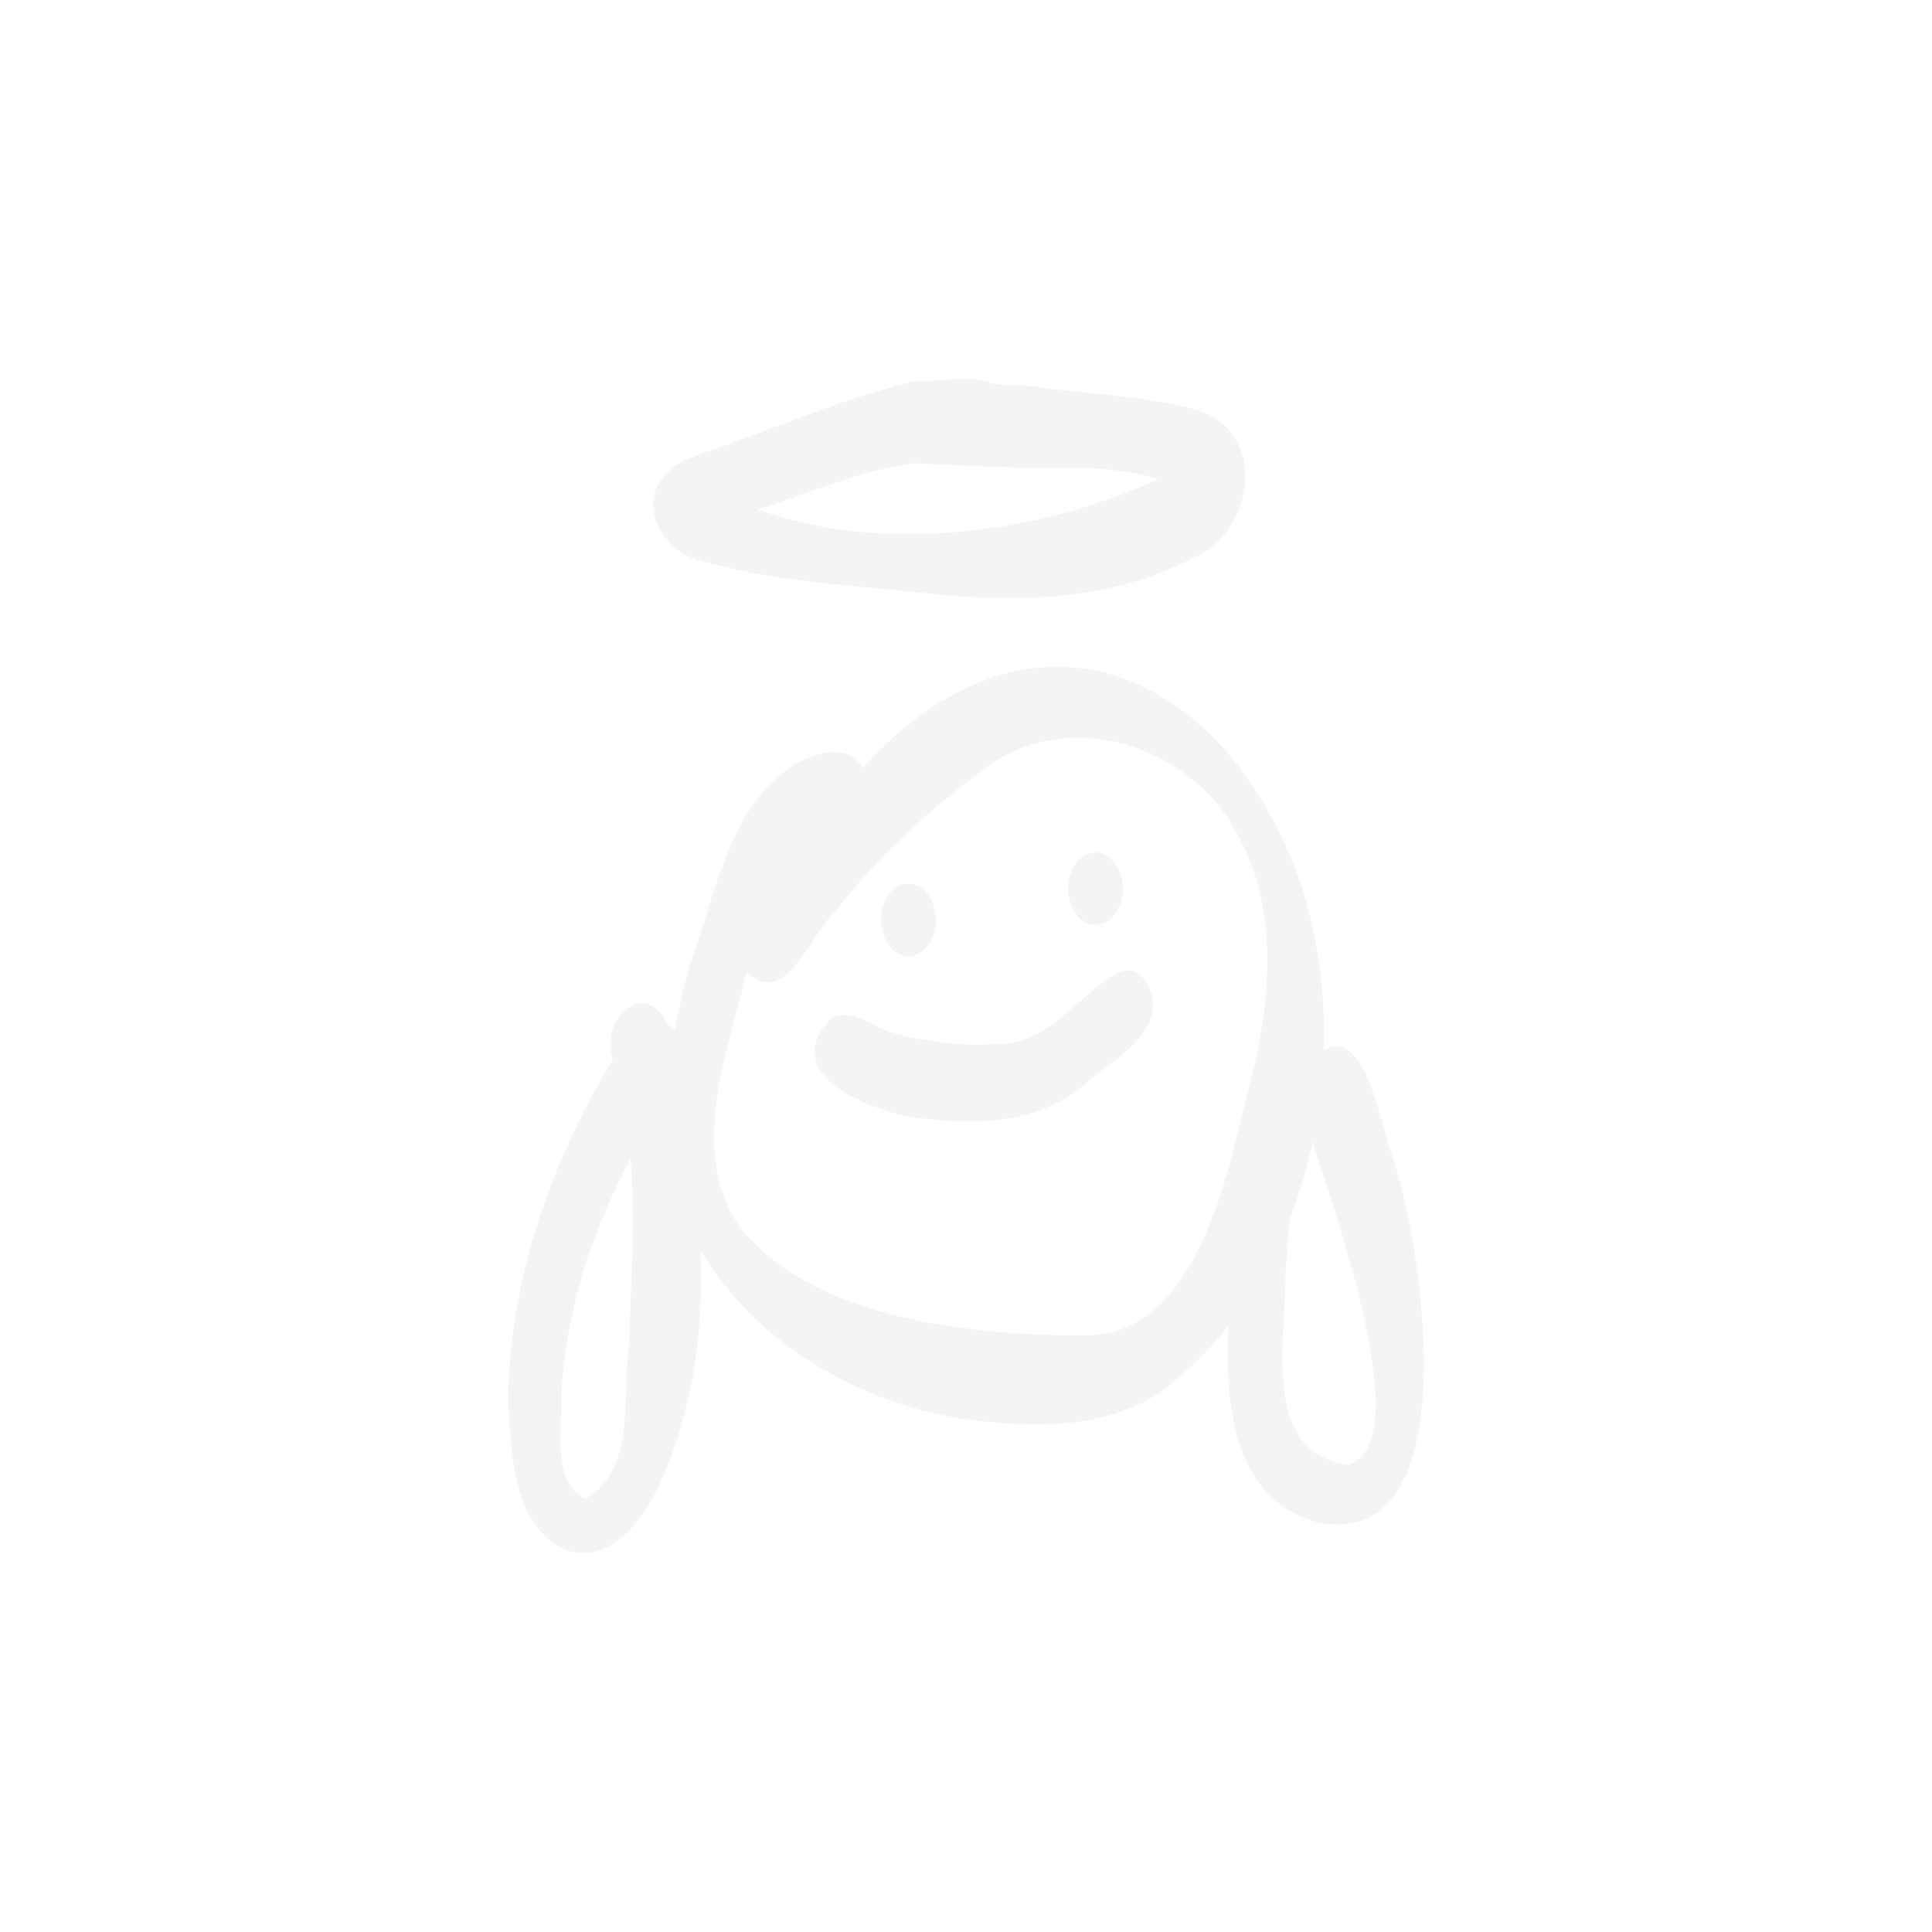
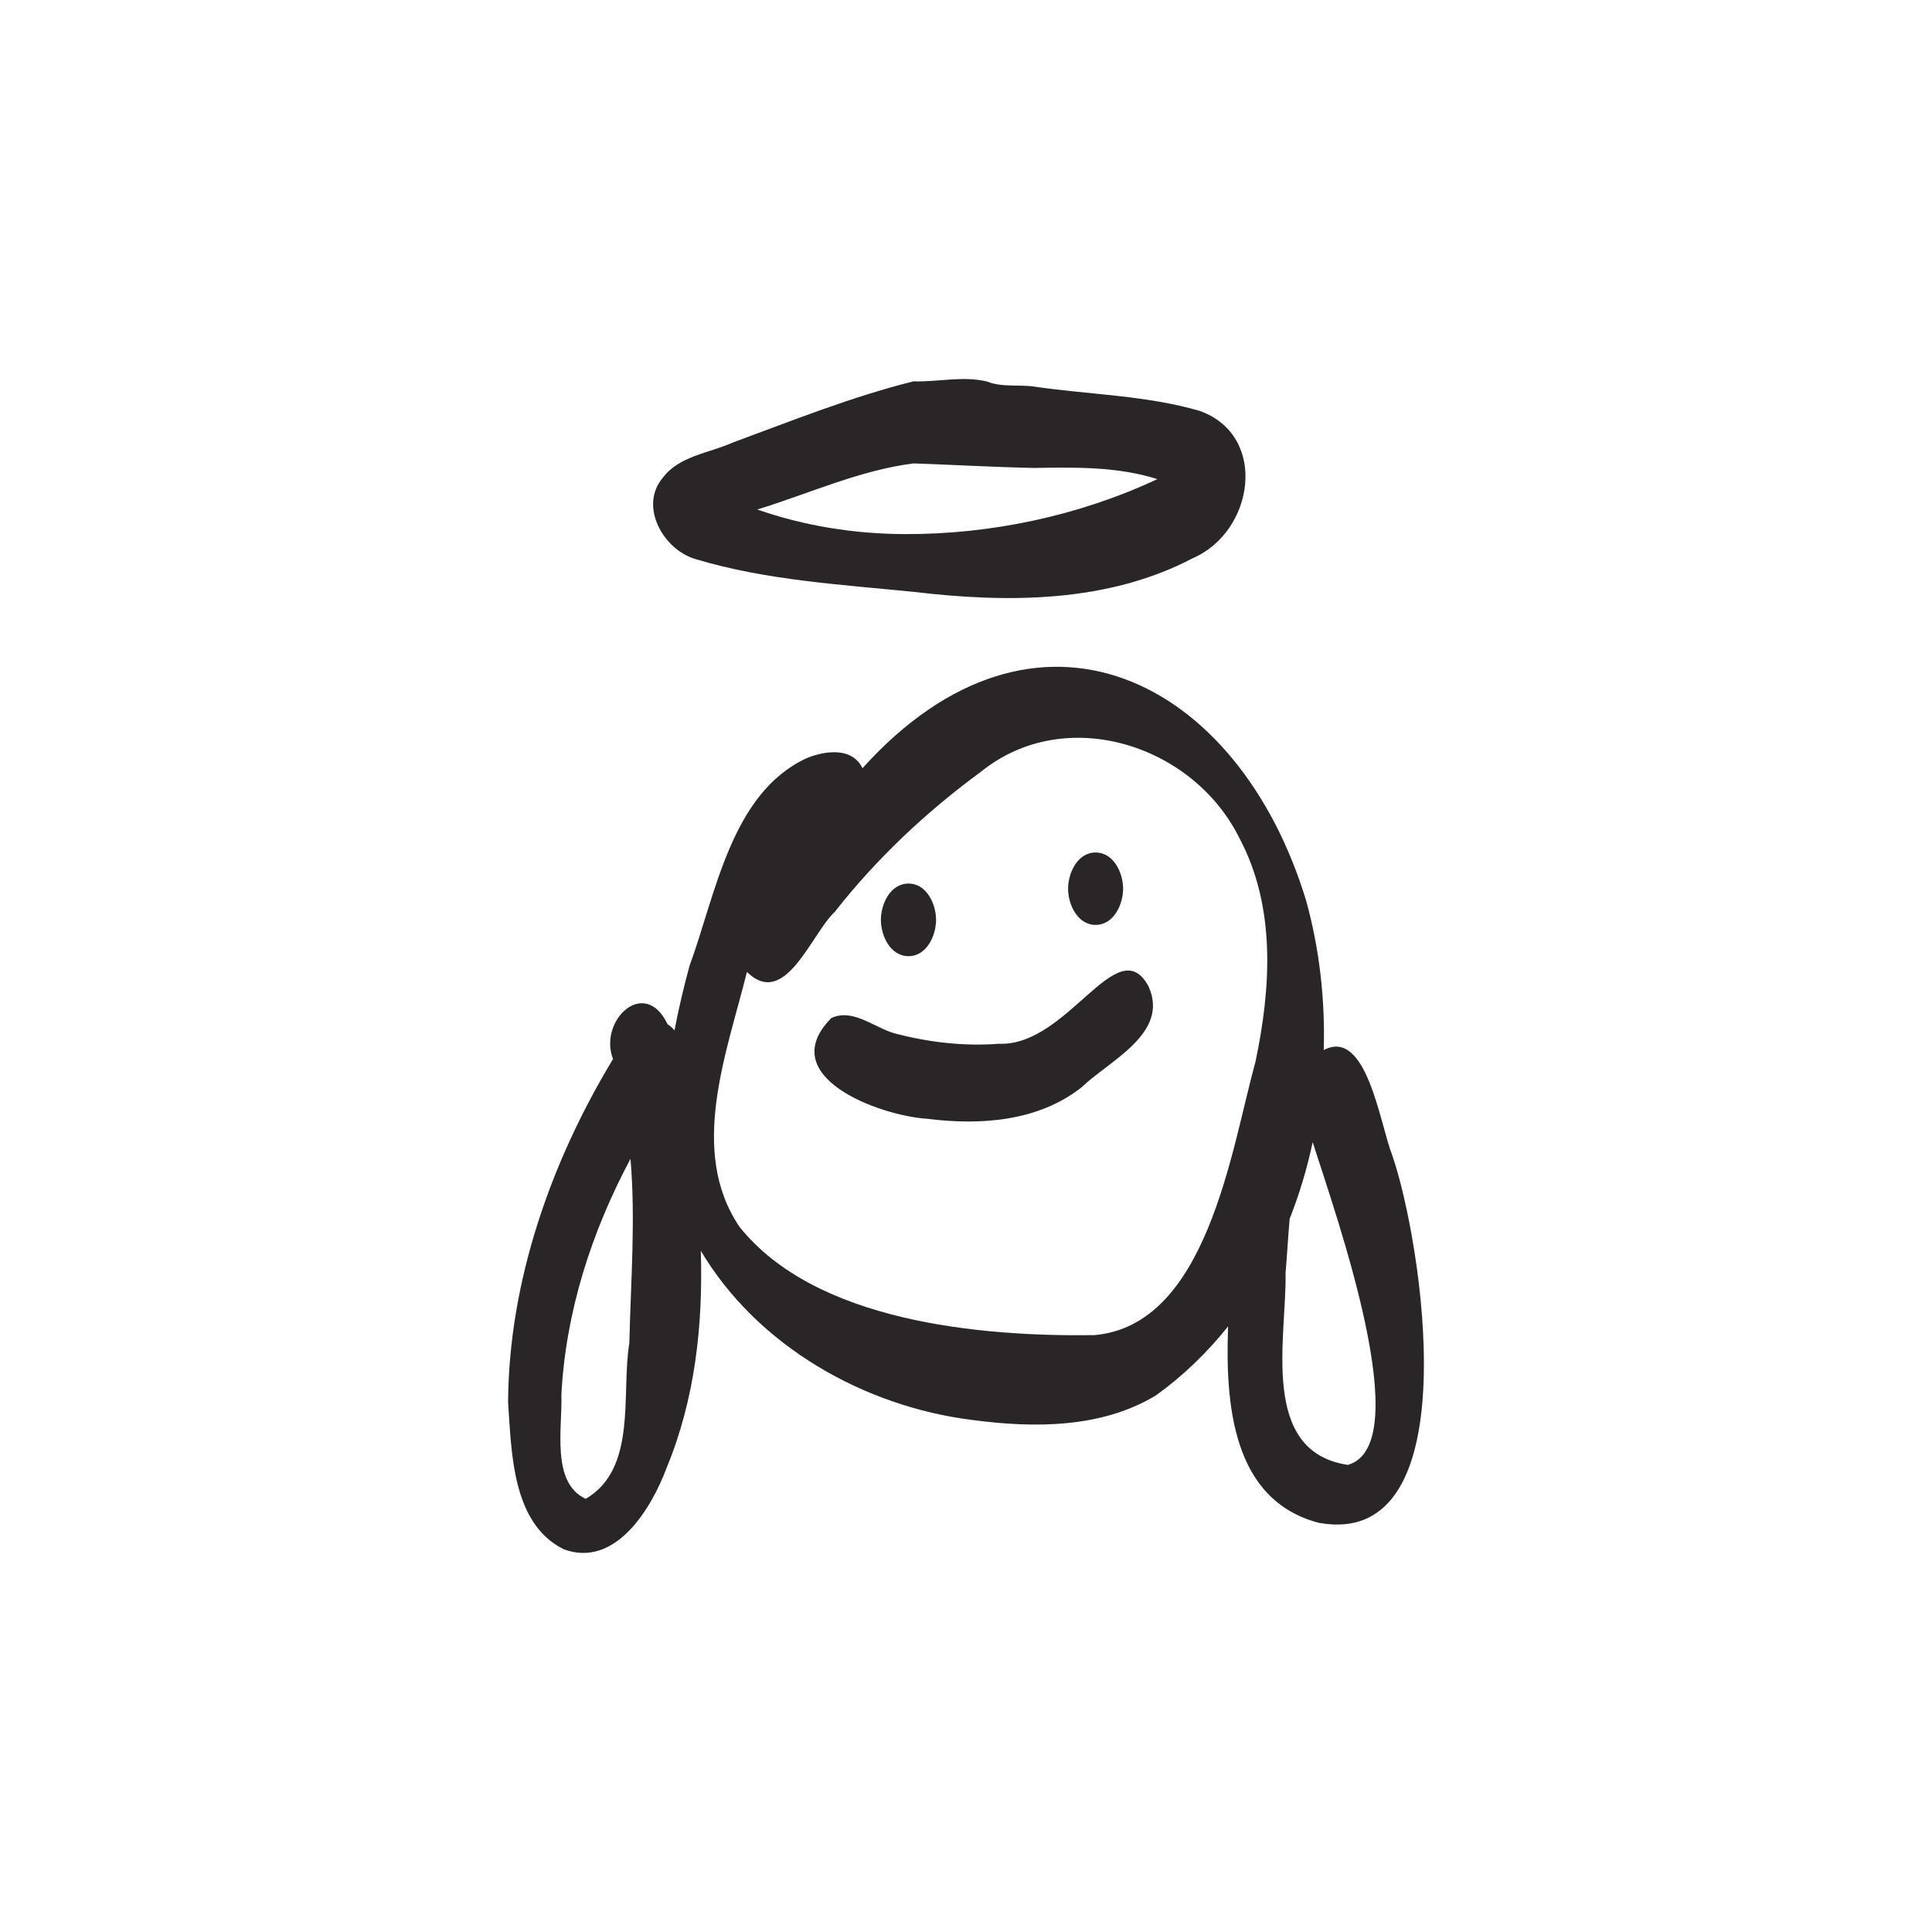
- <svg xmlns="http://www.w3.org/2000/svg" fill="#f5f4f4" width="800px" height="800px" viewBox="0 0 750 750" id="Layer_1">
+ <svg xmlns="http://www.w3.org/2000/svg" fill="#2a2627" width="800px" height="800px" viewBox="0 0 750 750" id="Layer_1">
  <g id="SVGRepo_bgCarrier" stroke-width="0" />
  <g id="SVGRepo_tracerCarrier" stroke-linecap="round" stroke-linejoin="round" />
  <g id="SVGRepo_iconCarrier">
    <path d="M540.51,448.6c-4.82-12.15-9.94-49.83-26.64-40.97,.59-19.7-1.69-39.38-6.79-57.86-26.16-86.45-104.86-126.34-172.26-51.55-4.01-8.34-14.68-6.81-21.8-3.85-29.27,13.67-35.16,52.91-45.36,80.59-2.19,8.11-4.22,16.51-5.81,25.04-.78-.94-1.69-1.77-2.71-2.4-8.83-18.66-26.93-1.43-21.17,13.53-24.1,39.84-40.46,86.36-40.73,133.25,1.36,19.57,1.53,47.13,21.66,57.07,19.98,7.33,33.97-15.78,39.89-31.66,10.99-26.57,14.18-55.37,13.26-84.24,21.97,36.97,63.36,60.48,105.53,65.7,23.8,3.16,50.07,3.24,71.21-9.6,10.64-7.66,19.94-16.7,27.95-26.75-1.08,30.02,1.52,67.51,35.33,76.28,59.18,10.54,39.57-110.49,28.44-142.57Zm-296.2,72.75c-3.28,19.73,3.2,48.71-16.94,60.5-13.57-6.31-8.98-27.74-9.45-40.27,1.65-32.3,11.7-63.33,26.84-91.75,2.02,23.8,.09,47.7-.45,71.52Zm180.36-3.05c-44.36,.6-108.11-5.2-137.6-42.05-19.96-29.5-4.87-67.6,2.89-98.95,14.86,14.61,25.03-14.95,34.15-23.37,16.18-20.65,35.59-38.87,56.72-54.36,32.79-26.48,82.4-10.52,100.33,25.83,14.2,26.68,12.27,58.07,6.21,86.78-9.42,34.11-18.7,102.49-62.72,106.13Zm98.59,50.37c-34.6-5.13-23.71-49.65-24.21-74.51,.6-6.93,.98-13.97,1.58-20.98,3.8-9.61,6.78-19.6,8.95-29.78,9.35,29.27,40.67,117.44,13.68,125.27Z" />
    <path d="M352.67,371.18c7.09,0,10.71-8,10.71-14.09s-3.62-14.09-10.71-14.09-10.71,8-10.71,14.09,3.62,14.09,10.71,14.09Z" />
    <path d="M425.31,359.04c7.07,0,10.68-7.98,10.68-14.05s-3.61-14.05-10.68-14.05-10.68,7.98-10.68,14.05,3.61,14.05,10.68,14.05Z" />
    <path d="M387.87,405.18c-13.1,1.02-26.41-.43-39.12-3.66-8.54-1.73-17.17-10.42-26.01-6.33-22.51,22.68,18.47,37.95,37.4,39.14,20.52,2.57,42.76,1.03,59.62-12.15,10.88-10.49,34.32-21,26.12-39.25-12.11-22.34-31.24,23.28-58.01,22.26Z" />
    <path d="M269.98,217.03c27.46,8.27,56.48,9.88,84.88,12.75,36.31,4.31,75.1,4.29,108.23-13.11,23.69-10.27,29.43-47.36,2.8-57.11-20.76-6.08-42.63-6.32-63.96-9.42-6.26-1-12.84,.36-18.74-2.03-9.38-2.29-19.08,.23-28.53-.08-23.86,5.92-47.14,15.27-70.32,23.81-9.18,4.12-20.81,5.16-27.13,13.73-9.21,11.07,.36,27.87,12.76,31.45Zm84.68-37.13c15.63,.53,31.25,1.45,46.88,1.76,16.01-.28,32.32-.56,47.74,4.34-30.48,14.26-64.67,21.48-98.3,21.34-19.39-.1-38.68-3.16-57.01-9.55,20.03-6.15,39.93-15.3,60.69-17.9Z" />
  </g>
</svg>
